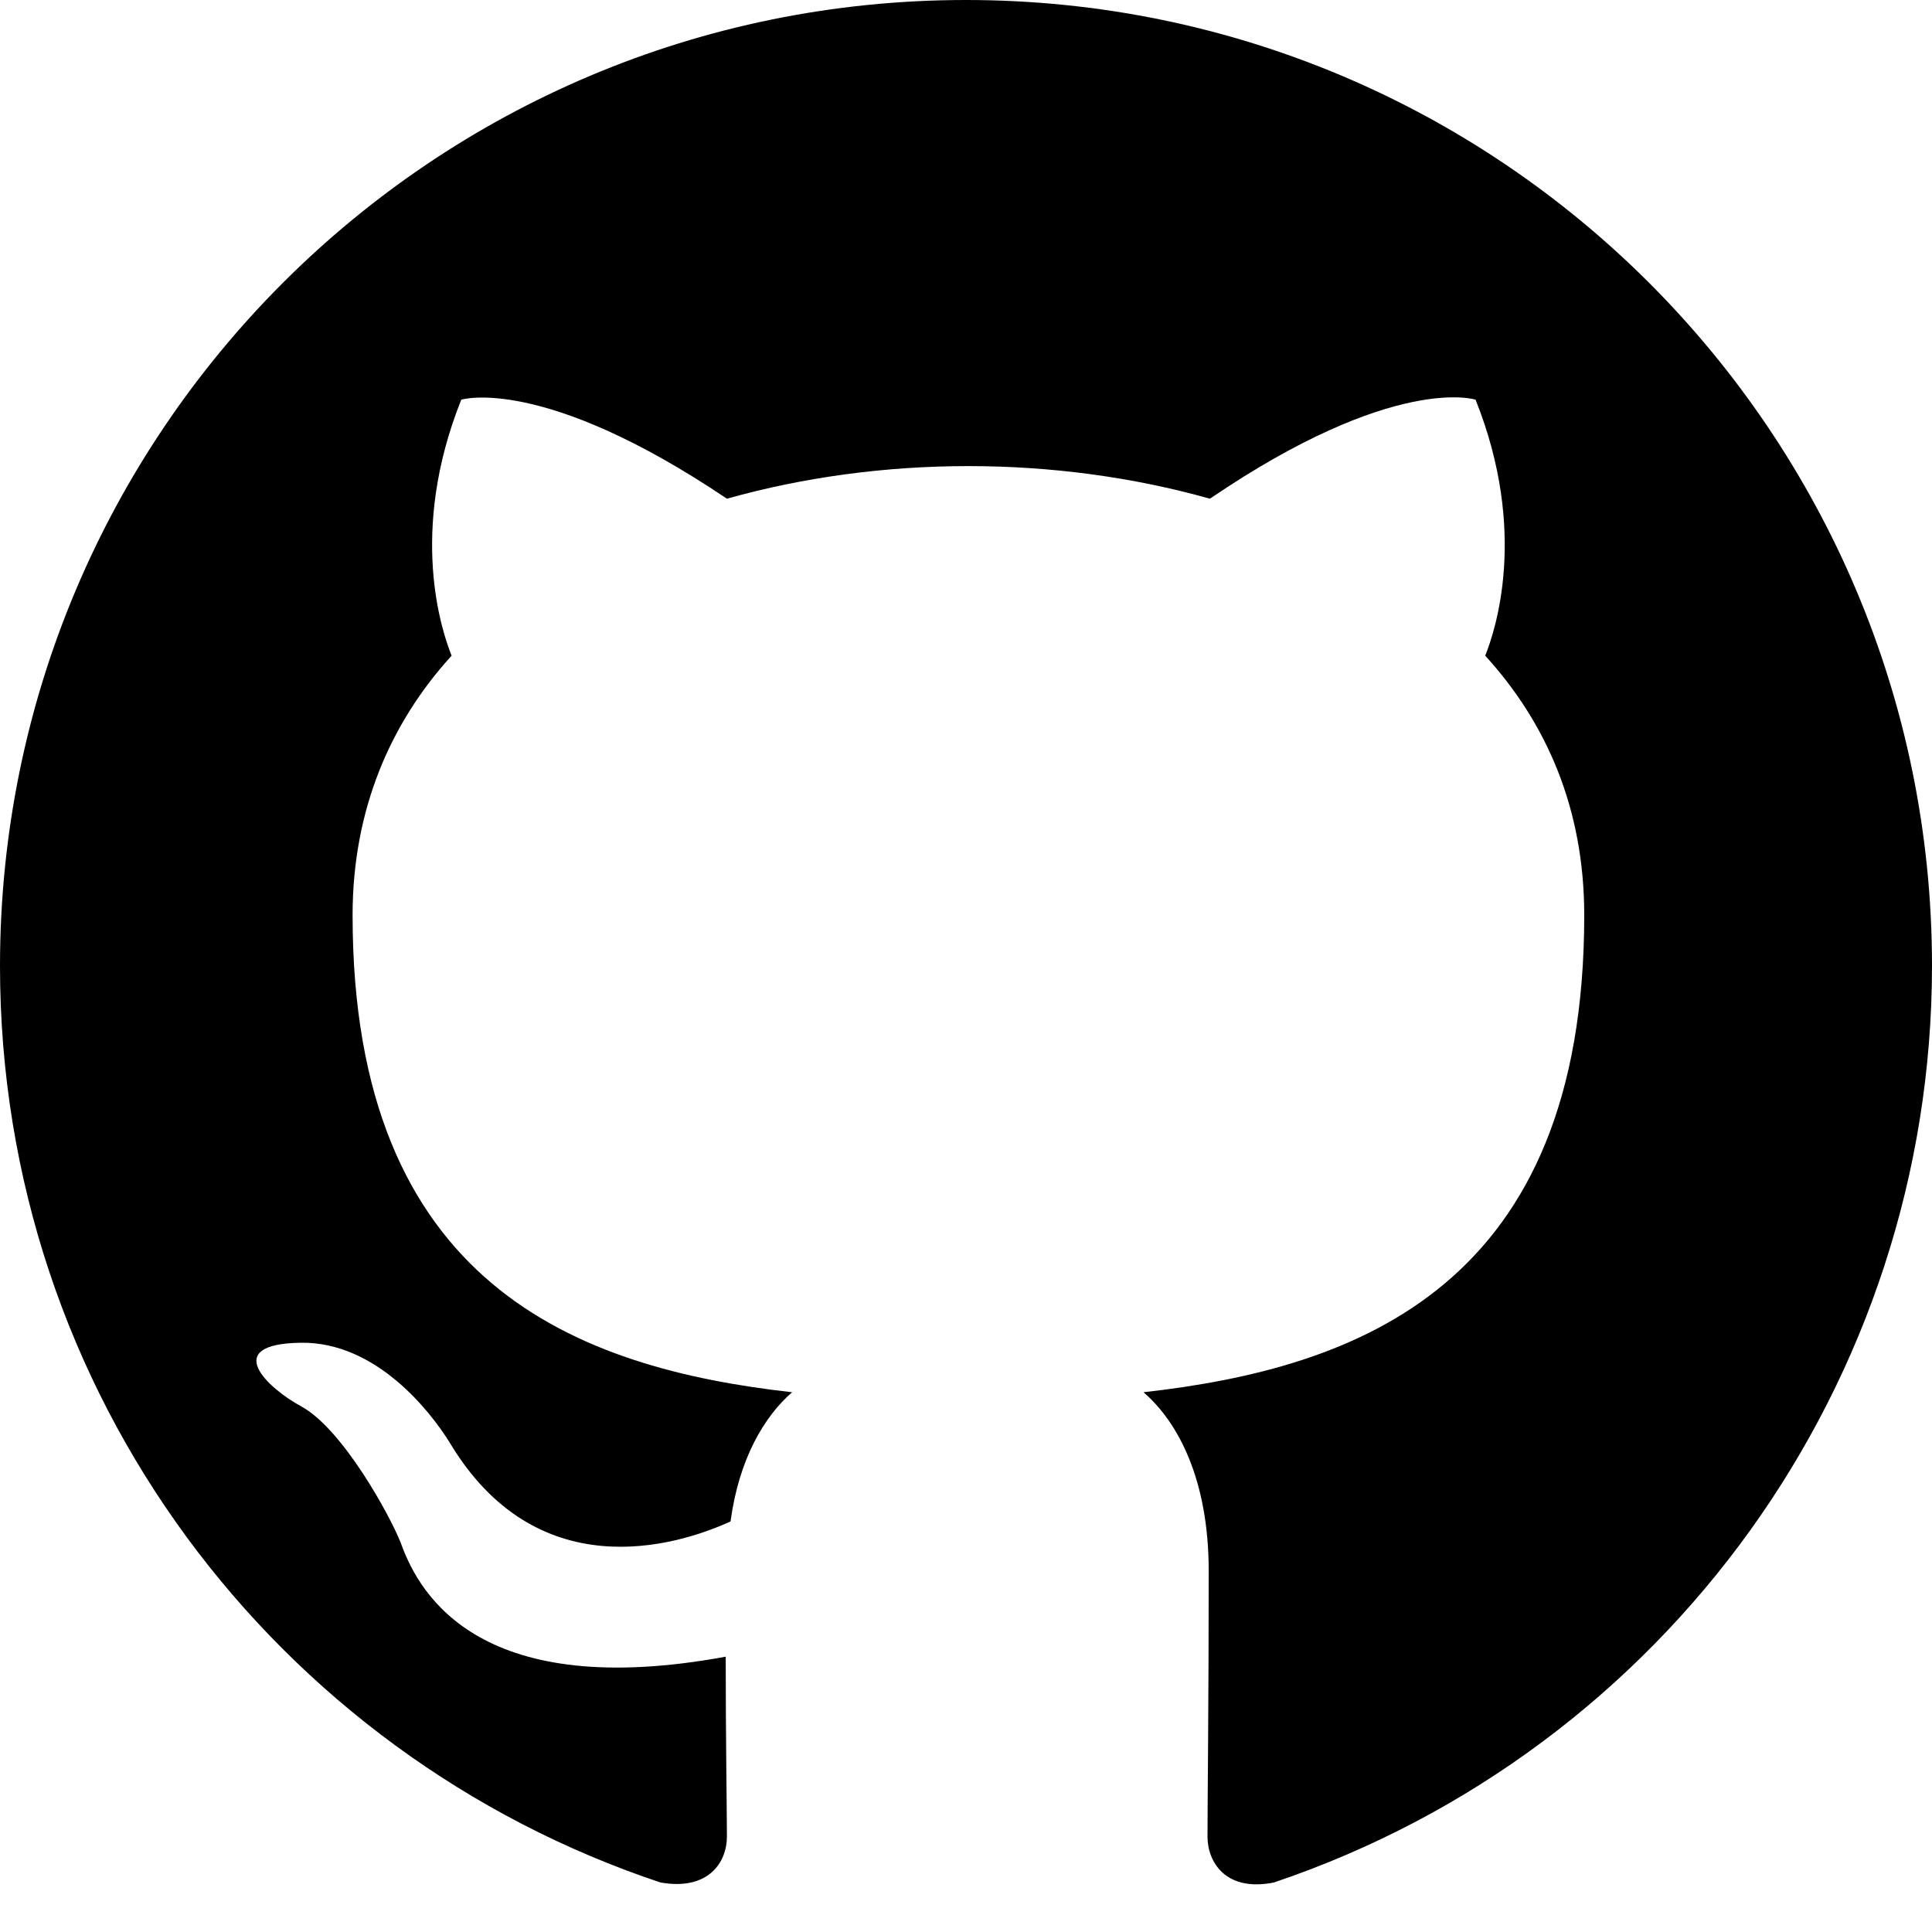
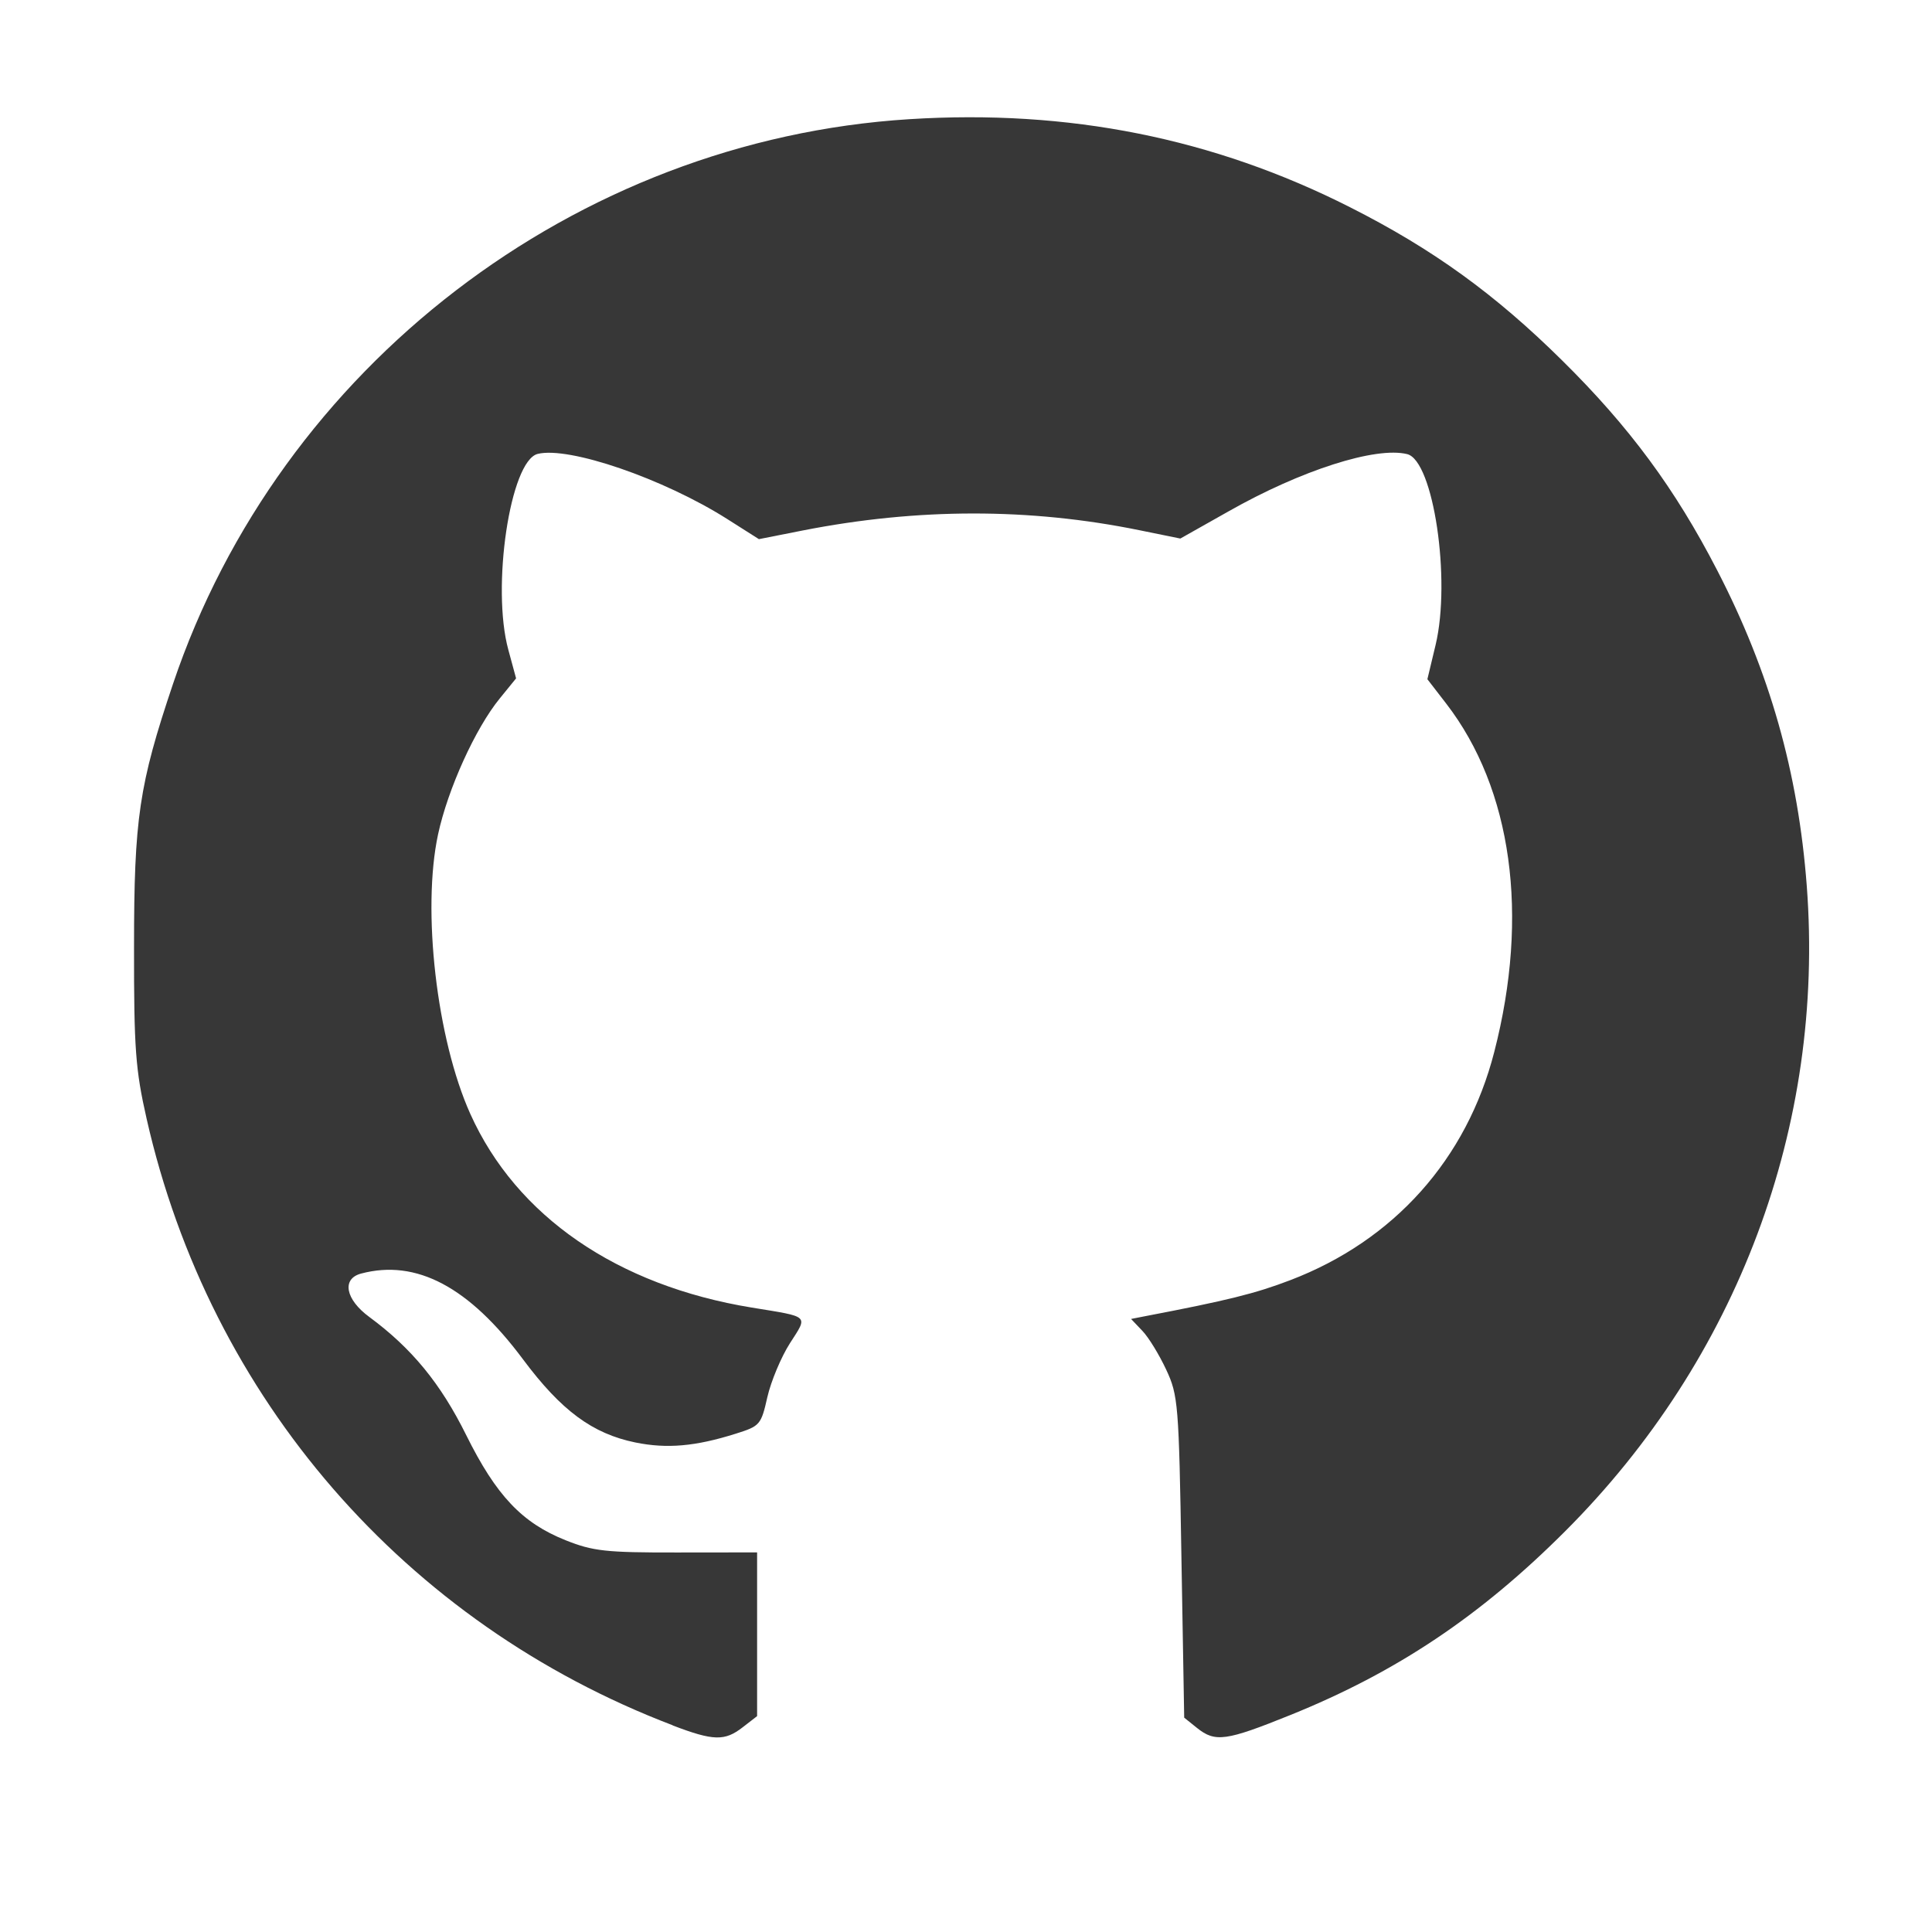
- <svg xmlns="http://www.w3.org/2000/svg" width="16" height="16" viewBox="0 0 16 16">
-   <path fill-rule="evenodd" d="M8 0C3.58 0 0 3.58 0 8c0 3.54 2.29 6.53 5.47 7.59.4.07.55-.17.55-.38 0-.19-.01-.82-.01-1.49-2.01.37-2.53-.49-2.69-.94-.09-.23-.48-.94-.82-1.13-.28-.15-.68-.52-.01-.53.63-.01 1.08.58 1.23.82.72 1.21 1.87.87 2.33.66.07-.52.28-.87.51-1.07-1.78-.2-3.64-.89-3.64-3.95 0-.87.31-1.59.82-2.15-.08-.2-.36-1.02.08-2.12 0 0 .67-.21 2.2.82.64-.18 1.32-.27 2-.27.68 0 1.36.09 2 .27 1.53-1.04 2.2-.82 2.2-.82.44 1.1.16 1.92.08 2.12.51.56.82 1.27.82 2.15 0 3.07-1.87 3.75-3.65 3.95.29.25.54.73.54 1.48 0 1.07-.01 1.93-.01 2.2 0 .21.15.46.55.38A8.013 8.013 0 0016 8c0-4.42-3.58-8-8-8z" />
+ <svg xmlns="http://www.w3.org/2000/svg" width="16" height="16" viewBox="0 0 16 16" version="1.1" id="svg4">
+   <defs id="defs8" />
+   <path style="fill:#373737;fill-opacity:1;stroke-width:0.453;stroke-linecap:round;stroke-linejoin:bevel" d="M 5.571,14.288 C 3.354,13.443 1.738,11.58 1.214,9.264 1.122,8.858 1.109,8.684 1.11,7.843 1.11,6.777 1.151,6.501 1.433,5.663 2.317,3.037 4.765,1.16 7.531,0.987 8.849,0.904 10.05,1.144 11.18,1.716 c 0.685,0.346 1.202,0.72 1.758,1.27 0.556,0.549 0.934,1.061 1.282,1.735 0.436,0.843 0.672,1.676 0.743,2.617 0.15,1.986 -0.573,3.916 -2.002,5.344 -0.703,0.703 -1.396,1.166 -2.272,1.52 -0.537,0.217 -0.625,0.229 -0.776,0.108 l -0.106,-0.085 -0.023,-1.33 C 9.763,11.627 9.757,11.555 9.658,11.343 9.601,11.221 9.513,11.076 9.461,11.022 l -0.094,-0.099 0.107,-0.021 c 0.696,-0.133 0.923,-0.19 1.211,-0.3 0.859,-0.328 1.462,-1.002 1.69,-1.891 0.292,-1.133 0.147,-2.177 -0.398,-2.884 l -0.156,-0.202 0.068,-0.284 C 12.018,4.801 11.871,3.815 11.654,3.761 11.393,3.696 10.773,3.895 10.174,4.235 L 9.775,4.46 9.436,4.391 C 8.529,4.206 7.602,4.206 6.649,4.393 L 6.285,4.465 6.022,4.298 C 5.493,3.963 4.711,3.695 4.453,3.759 4.225,3.815 4.068,4.864 4.21,5.382 l 0.064,0.236 -0.135,0.166 c -0.202,0.247 -0.43,0.75 -0.511,1.125 -0.135,0.627 -0.012,1.696 0.267,2.316 0.381,0.847 1.216,1.422 2.332,1.604 0.484,0.079 0.465,0.061 0.315,0.295 -0.073,0.114 -0.157,0.315 -0.187,0.446 -0.052,0.23 -0.061,0.24 -0.261,0.303 -0.336,0.106 -0.571,0.126 -0.832,0.073 -0.356,-0.073 -0.614,-0.264 -0.931,-0.689 -0.447,-0.6 -0.883,-0.831 -1.34,-0.71 -0.163,0.043 -0.131,0.214 0.068,0.36 0.351,0.259 0.59,0.55 0.802,0.978 0.248,0.5 0.462,0.727 0.824,0.871 0.226,0.09 0.332,0.102 0.92,0.101 l 0.665,-7.27e-4 v 0.678 0.678 l -0.119,0.092 c -0.149,0.116 -0.242,0.114 -0.58,-0.015 z" id="path375" />
</svg>
